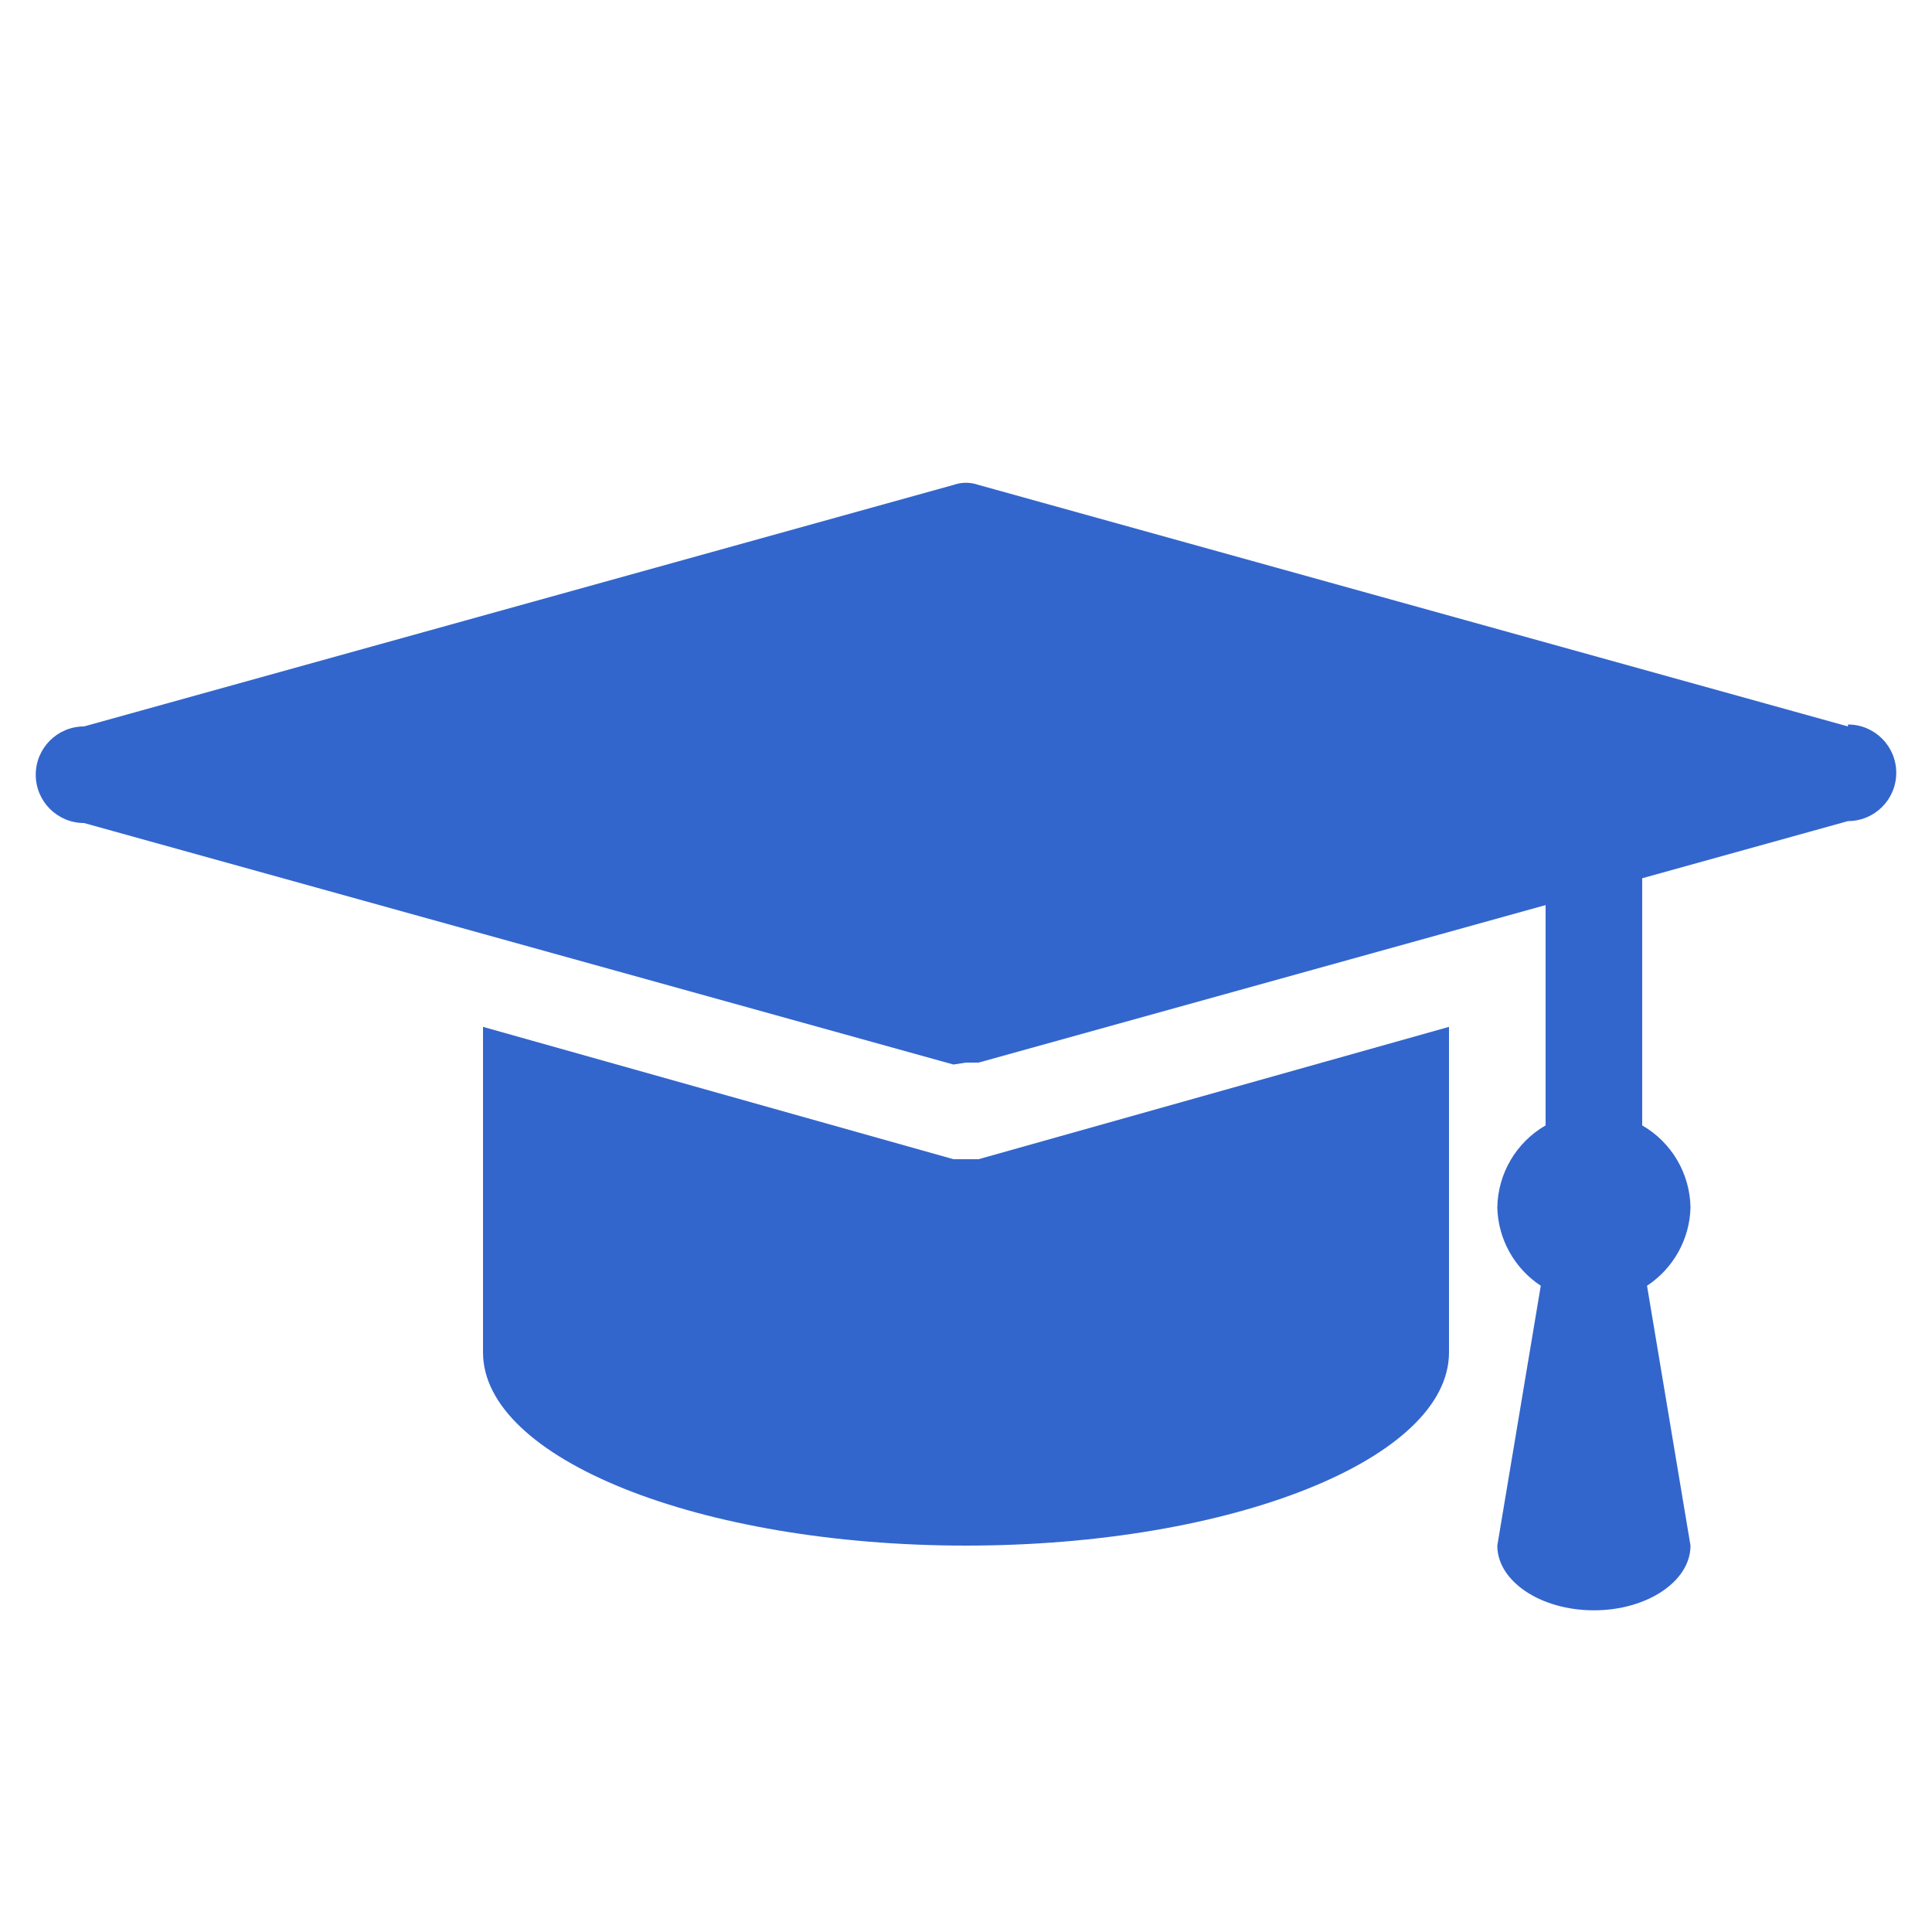
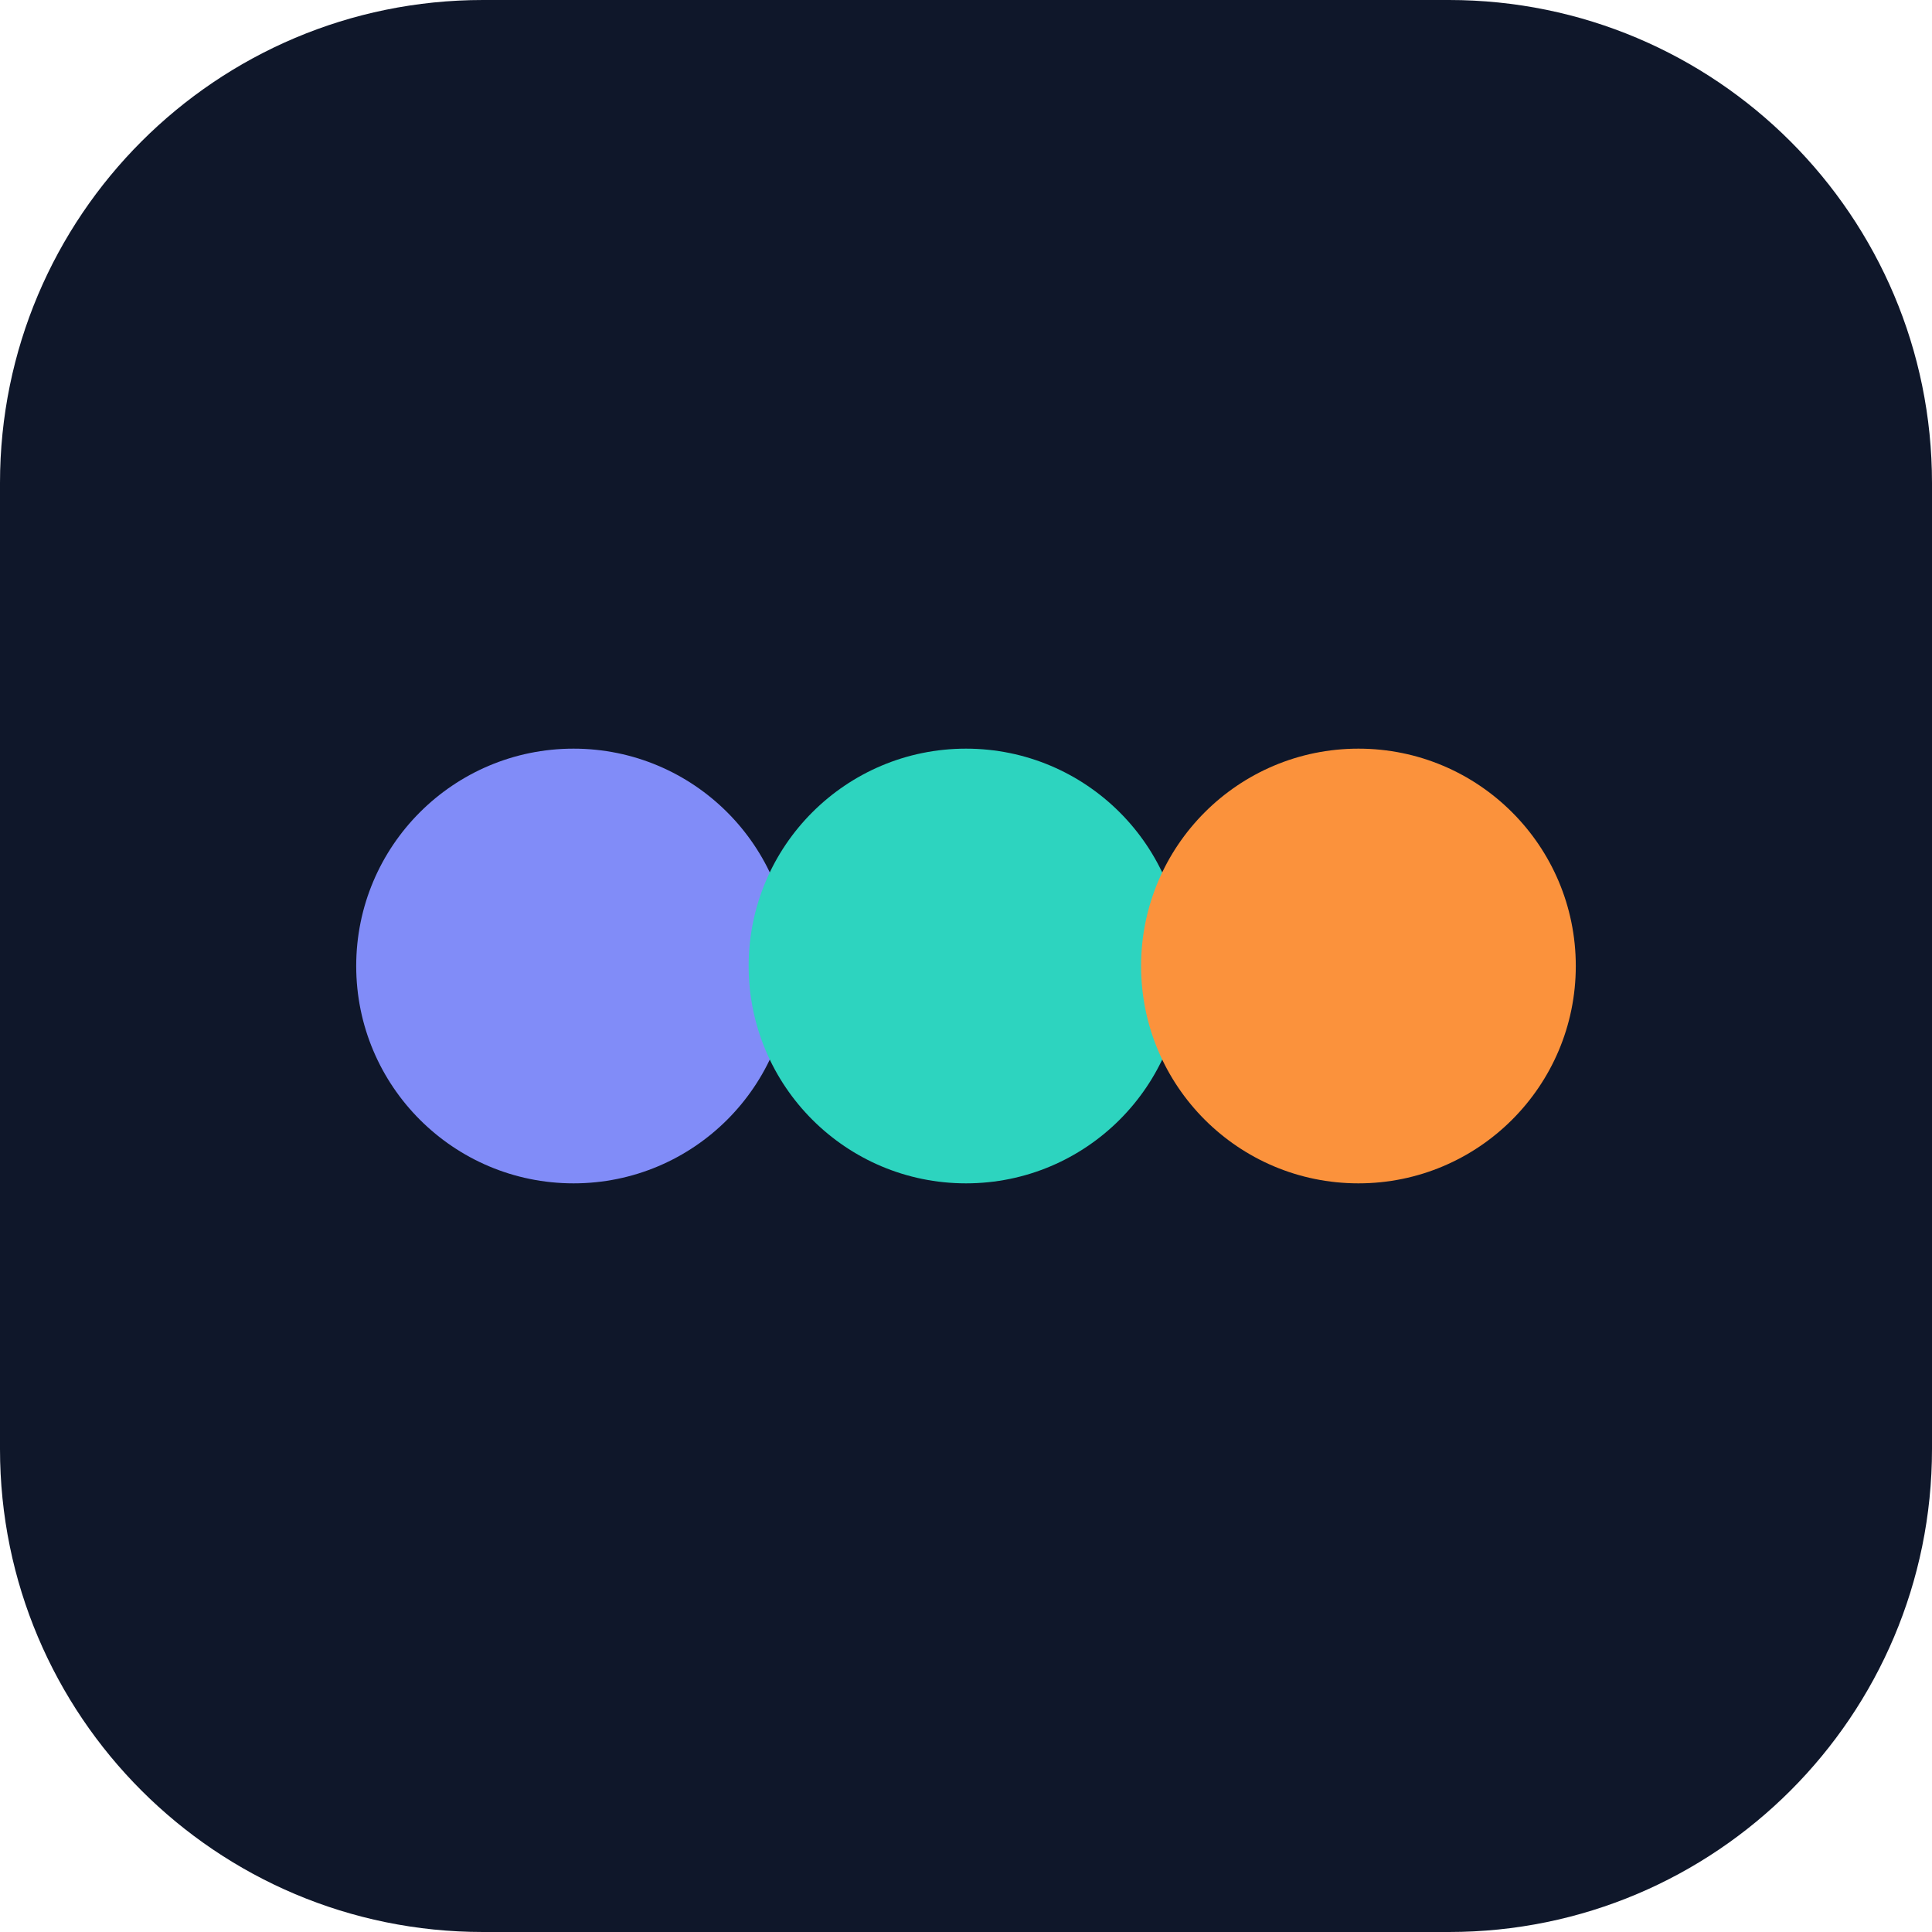
- <svg xmlns="http://www.w3.org/2000/svg" viewBox="2 2 20 20">
-   <path d="M12.13,14,12,14l-.13,0L7,12.63V16c0,1.1,2.24,2,5,2s5-.9,5-2V12.63Z" fill="#36c" />
-   <path d="M21.13,9.52l-9-2.5a.39.39,0,0,0-.26,0l-9,2.5a.5.5,0,0,0,0,1l9,2.5L12,13l.13,0,9-2.5a.5.5,0,0,0,0-1Z" fill="#36c" />
-   <path d="M19.5,14.5a1,1,0,0,0-.5-.85V10H18v3.65a1,1,0,0,0-.5.85,1,1,0,0,0,.45.81L17.5,18c0,.37.45.67,1,.67s1-.3,1-.67l-.45-2.69A1,1,0,0,0,19.5,14.5Z" fill="#36c" />
+ <svg xmlns="http://www.w3.org/2000/svg" viewBox="0 0 32 32">
+   <rect width="32" height="32" rx="8" fill="#0f172a" />
+   <circle cx="9.5" cy="16" r="3.6" fill="#818cf8" />
+   <circle cx="16" cy="16" r="3.6" fill="#2dd4bf" />
+   <circle cx="22.5" cy="16" r="3.6" fill="#fb923c" />
</svg>
